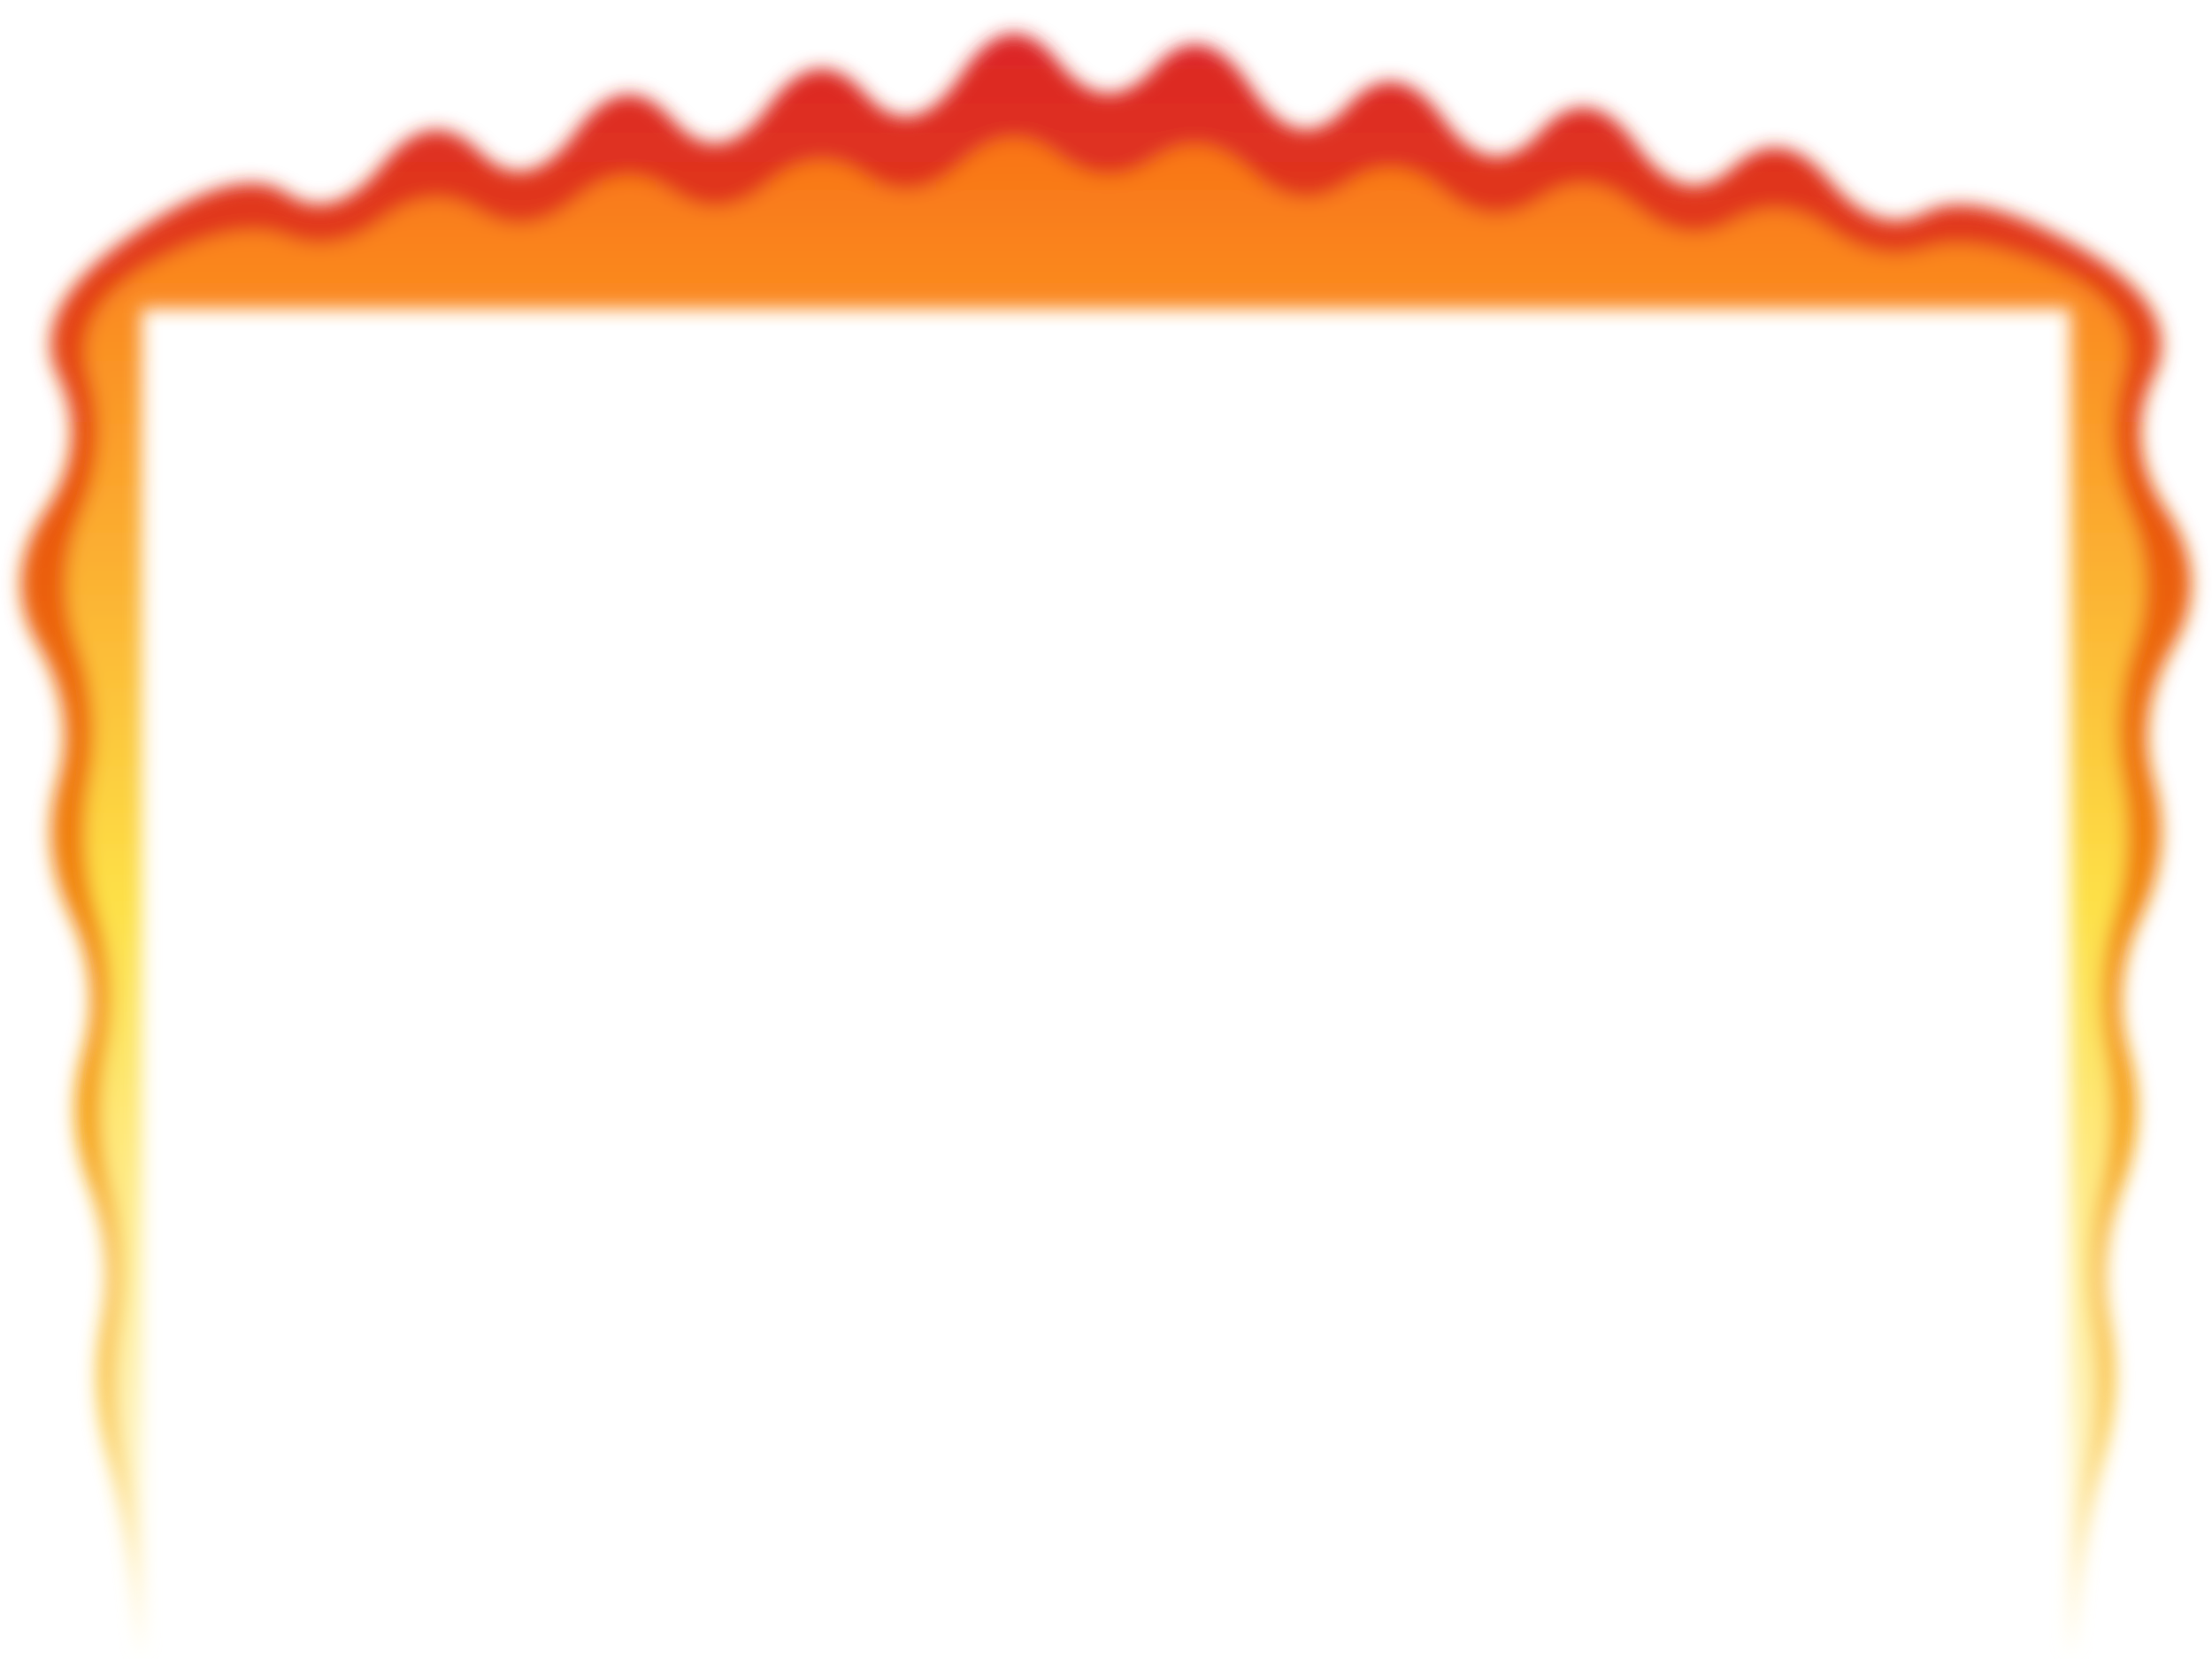
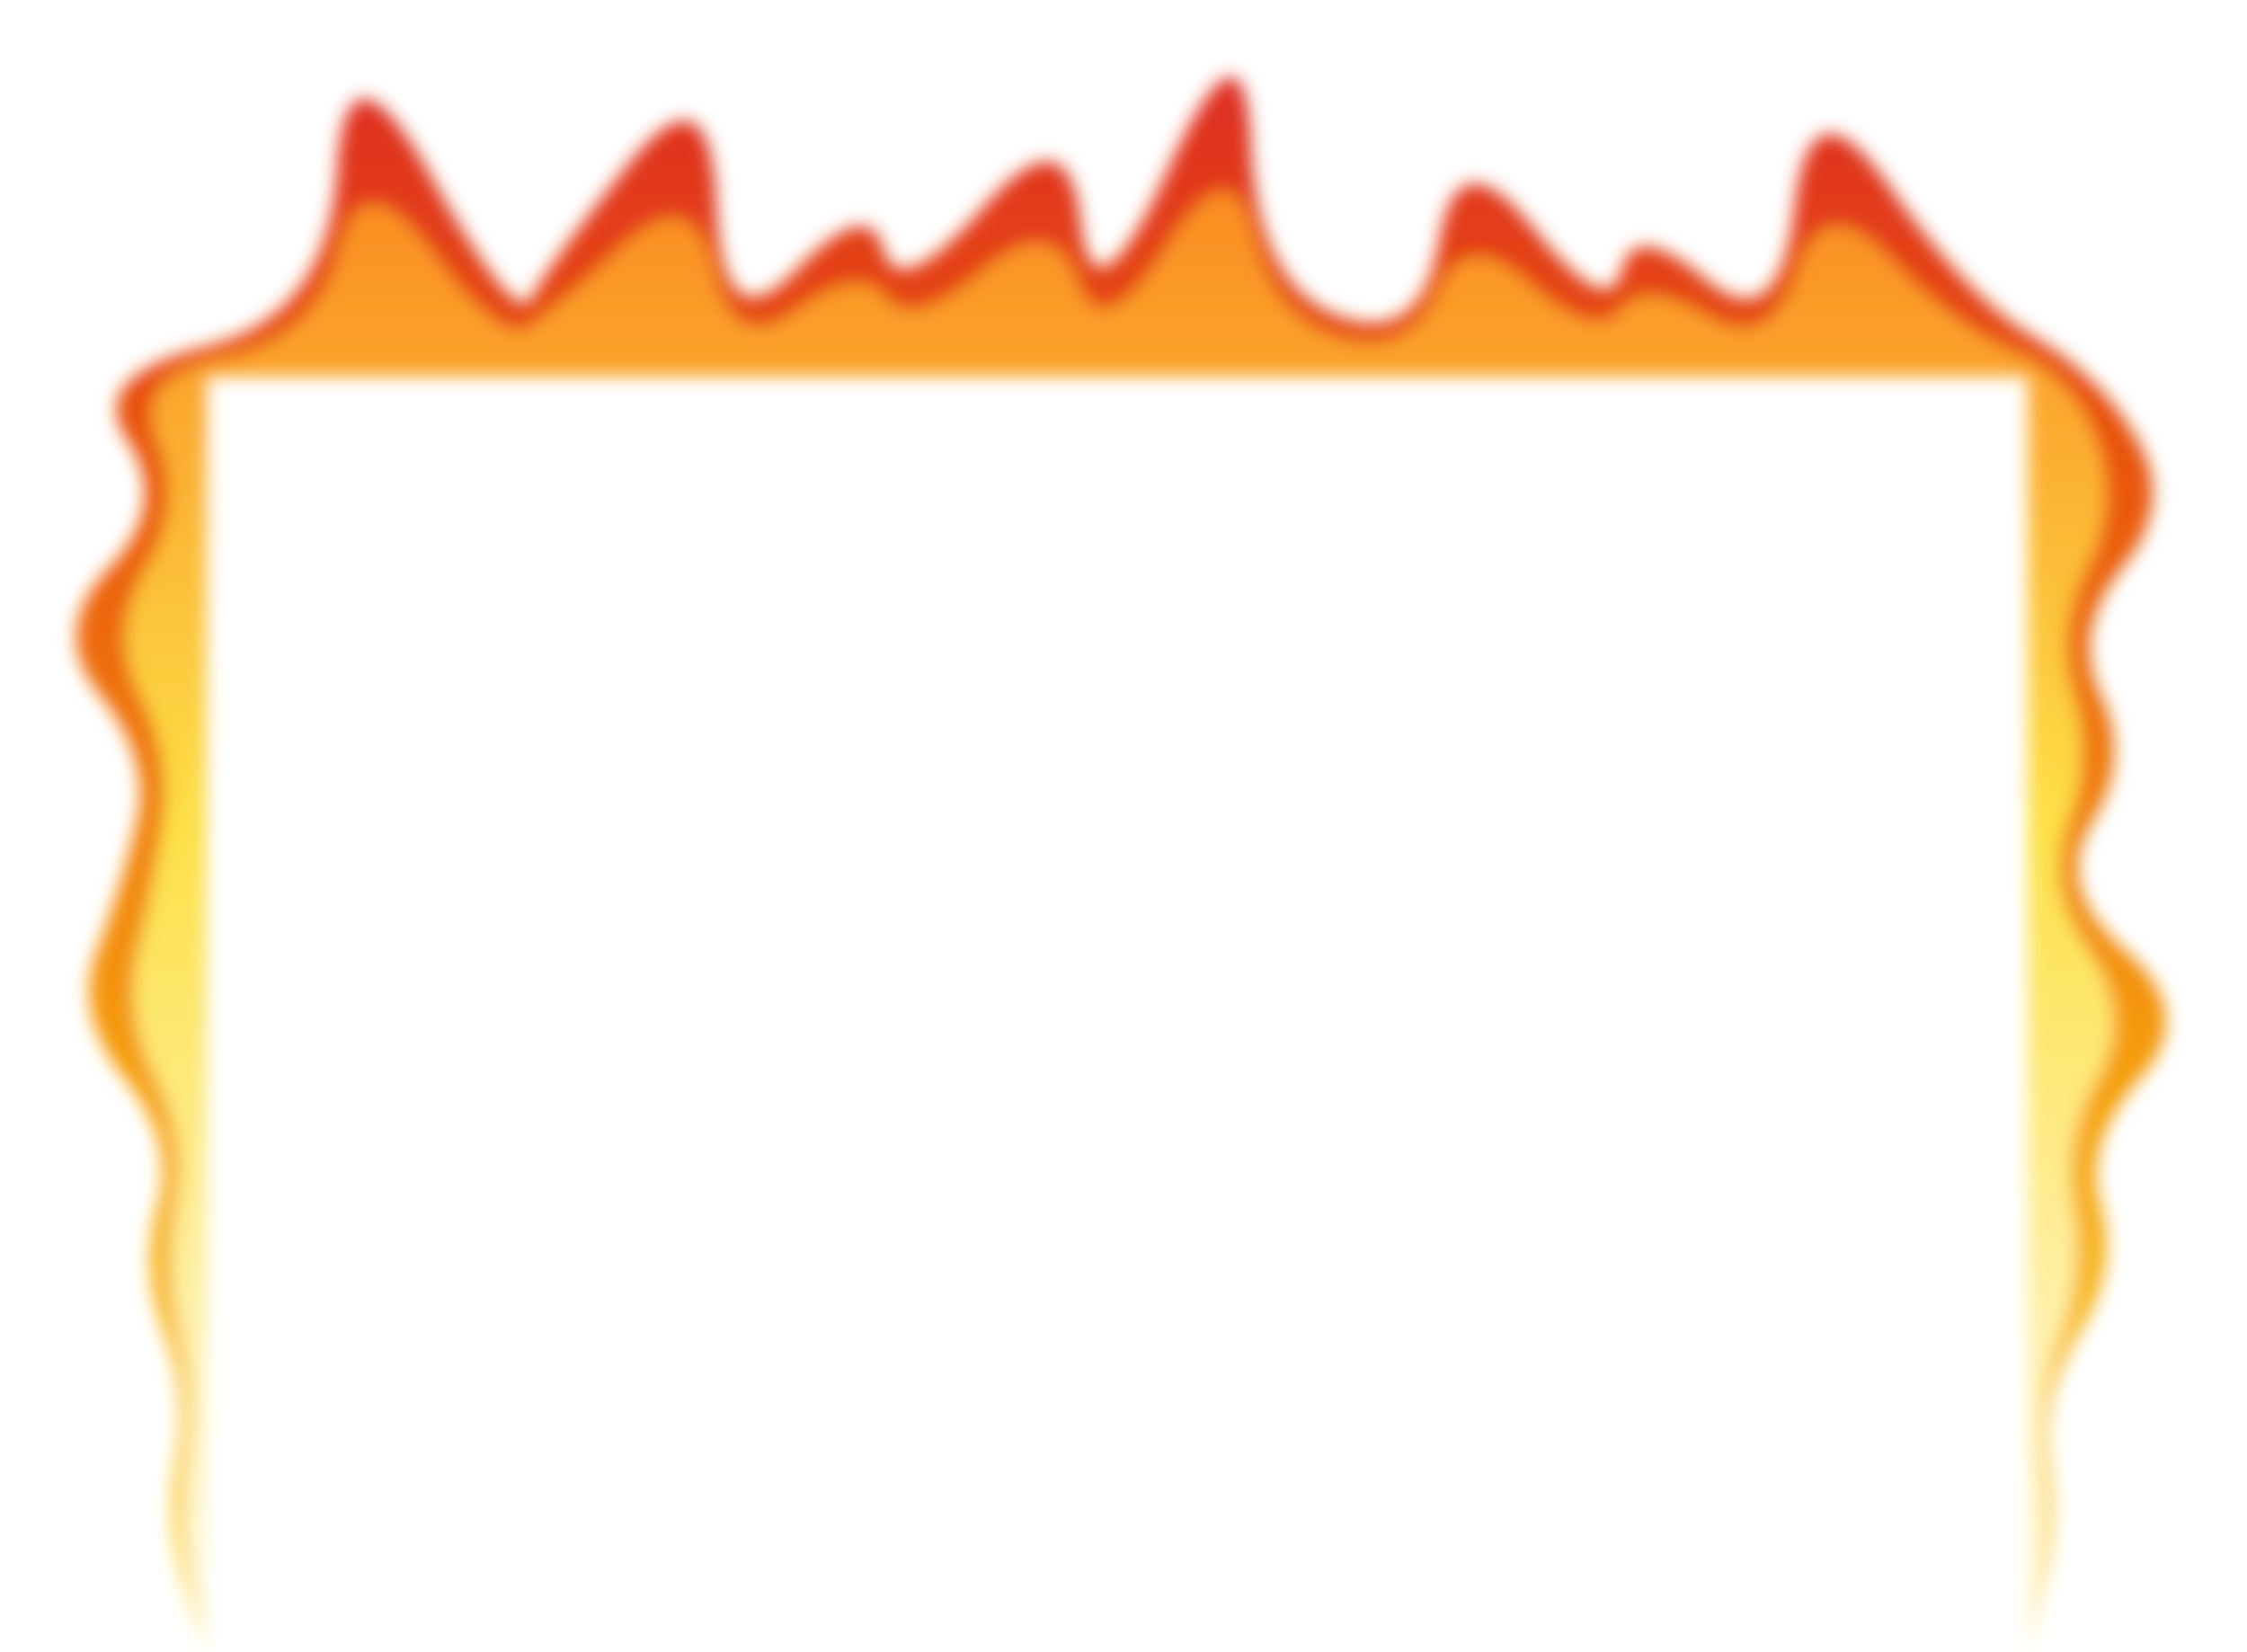
- <svg xmlns="http://www.w3.org/2000/svg" viewBox="-22 -48 344 258">
+ <svg xmlns="http://www.w3.org/2000/svg" viewBox="-34 -62 370 272">
  <defs>
-     <linearGradient id="flameOuter" x1="0" y1="0" x2="0" y2="1">
+     <linearGradient id="flameOuter" gradientUnits="userSpaceOnUse" x1="0" y1="-62" x2="0" y2="210">
      <stop offset="0%" stop-color="#dc2626" />
      <stop offset="30%" stop-color="#ea580c" />
      <stop offset="65%" stop-color="#f59e0b" />
      <stop offset="100%" stop-color="#fde047" />
    </linearGradient>
-     <linearGradient id="flameInner" x1="0" y1="0" x2="0" y2="1">
+     <linearGradient id="flameInner" gradientUnits="userSpaceOnUse" x1="0" y1="-62" x2="0" y2="210">
      <stop offset="0%" stop-color="#f97316" />
      <stop offset="50%" stop-color="#fde047" />
      <stop offset="100%" stop-color="#fffbeb" />
    </linearGradient>
    <filter id="flameBlur" x="-30%" y="-30%" width="160%" height="160%">
      <feGaussianBlur stdDeviation="1.4" />
    </filter>
    <style>
-       /* Morphs the actual top-peak heights between the tall and short
-          shapes (both built with identical point structure, only the top
-          row's Y values differ) — the sides never move. This changes the
-          flame's silhouette the way a real flame's tips flicker taller and
-          shorter, instead of a uniform scaleY stretch of the whole shape
-          (which visibly stretched the sides too, not just the top). */
      @keyframes flkOuter {
-         0%, 100% { d: path("M 0.0 210.0 Q 0.0 210.0 -1.0 199.5 Q -2.0 189.0 -5.0 178.5 Q -8.0 168.0 -6.0 157.5 Q -4.0 147.0 -8.0 136.5 Q -12.0 126.0 -9.0 115.5 Q -6.0 105.0 -11.0 94.5 Q -16.0 84.0 -13.0 73.5 Q -10.0 63.0 -16.0 52.5 Q -22.0 42.0 -15.0 31.5 Q -8.0 21.0 -13.0 10.5 Q -18.0 0.0 -1.5 -11.5 Q 15.0 -23.0 22.5 -18.0 Q 30.0 -13.0 37.5 -22.5 Q 45.0 -32.0 52.5 -24.5 Q 60.0 -17.0 67.5 -27.5 Q 75.0 -38.0 82.5 -29.5 Q 90.0 -21.0 97.5 -31.5 Q 105.0 -42.0 112.5 -33.5 Q 120.0 -25.0 127.5 -36.5 Q 135.0 -48.0 142.5 -38.5 Q 150.0 -29.0 157.5 -37.5 Q 165.0 -46.0 172.5 -34.5 Q 180.0 -23.0 187.5 -31.5 Q 195.0 -40.0 202.5 -29.5 Q 210.0 -19.0 217.5 -27.5 Q 225.0 -36.0 232.5 -25.5 Q 240.0 -15.0 247.5 -22.0 Q 255.0 -29.0 262.5 -20.0 Q 270.0 -11.0 277.5 -15.0 Q 285.0 -19.0 301.5 -9.5 Q 318.0 0.0 313.0 10.5 Q 308.0 21.0 315.0 31.5 Q 322.0 42.0 316.0 52.5 Q 310.0 63.0 313.0 73.5 Q 316.0 84.0 311.0 94.5 Q 306.0 105.0 309.0 115.5 Q 312.0 126.0 308.0 136.5 Q 304.0 147.0 306.0 157.5 Q 308.0 168.0 305.0 178.5 Q 302.0 189.0 301.0 199.5 Q 300.0 210.0 300.0 210.0 L 300.0 210.0 L 300 0 L 0 0 Z"); }
-         50% { d: path("M 0.0 210.0 Q 0.0 210.0 -1.0 199.5 Q -2.0 189.0 -5.0 178.5 Q -8.0 168.0 -6.0 157.5 Q -4.0 147.0 -8.0 136.5 Q -12.0 126.0 -9.0 115.5 Q -6.0 105.0 -11.0 94.5 Q -16.0 84.0 -13.0 73.5 Q -10.0 63.0 -16.0 52.5 Q -22.0 42.0 -15.0 31.5 Q -8.0 21.0 -13.0 10.5 Q -18.0 0.0 -1.5 -6.7 Q 15.0 -13.3 22.5 -10.4 Q 30.0 -7.5 37.5 -13.0 Q 45.0 -18.6 52.5 -14.2 Q 60.0 -9.9 67.5 -15.9 Q 75.0 -22.0 82.5 -17.1 Q 90.0 -12.2 97.5 -18.3 Q 105.0 -24.4 112.5 -19.4 Q 120.0 -14.5 127.5 -21.2 Q 135.0 -27.8 142.5 -22.3 Q 150.0 -16.8 157.5 -21.8 Q 165.0 -26.7 172.5 -20.0 Q 180.0 -13.3 187.5 -18.3 Q 195.0 -23.2 202.5 -17.1 Q 210.0 -11.0 217.5 -15.9 Q 225.0 -20.9 232.5 -14.8 Q 240.0 -8.7 247.5 -12.8 Q 255.0 -16.8 262.5 -11.6 Q 270.0 -6.4 277.5 -8.7 Q 285.0 -11.0 301.5 -5.5 Q 318.0 0.0 313.0 10.5 Q 308.0 21.0 315.0 31.5 Q 322.0 42.0 316.0 52.5 Q 310.0 63.0 313.0 73.5 Q 316.0 84.0 311.0 94.5 Q 306.0 105.0 309.0 115.5 Q 312.0 126.0 308.0 136.5 Q 304.0 147.0 306.0 157.5 Q 308.0 168.0 305.0 178.5 Q 302.0 189.0 301.0 199.5 Q 300.0 210.0 300.0 210.0 L 300.0 210.0 L 300 0 L 0 0 Z"); }
+         0%, 100% { d: path("M 0.0 210.0 Q 0.0 210.0 -3.5 199.5 Q -7.0 189.0 -5.0 178.5 Q -3.0 168.0 -7.0 157.5 Q -11.0 147.0 -8.0 136.5 Q -5.0 126.0 -13.5 115.5 Q -22.0 105.0 -18.0 94.5 Q -14.0 84.0 -11.5 73.5 Q -9.0 63.0 -17.5 52.5 Q -26.0 42.0 -16.0 31.5 Q -6.0 21.0 -13.0 10.5 Q -20.0 0.0 0.0 -5.0 Q 20.0 -10.0 21.5 -34.0 Q 23.0 -58.0 37.0 -33.0 Q 51.0 -8.0 53.5 -13.0 Q 56.0 -18.0 69.5 -35.0 Q 83.0 -52.0 84.0 -28.5 Q 85.0 -5.0 97.0 -17.5 Q 109.0 -30.0 111.5 -21.0 Q 114.0 -12.0 128.0 -28.0 Q 142.0 -44.0 144.0 -25.5 Q 146.0 -7.0 158.5 -34.5 Q 171.0 -62.0 172.0 -38.5 Q 173.0 -15.0 186.5 -10.0 Q 200.0 -5.0 203.0 -22.5 Q 206.0 -40.0 218.5 -24.5 Q 231.0 -9.0 233.0 -17.5 Q 235.0 -26.0 247.0 -16.0 Q 259.0 -6.0 261.5 -28.0 Q 264.0 -50.0 277.0 -31.5 Q 290.0 -13.0 301.0 -6.5 Q 312.0 0.0 318.0 10.5 Q 324.0 21.0 315.5 31.5 Q 307.0 42.0 312.0 52.5 Q 317.0 63.0 310.5 73.5 Q 304.0 84.0 316.0 94.5 Q 328.0 105.0 318.5 115.5 Q 309.0 126.0 312.0 136.5 Q 315.0 147.0 308.5 157.5 Q 302.0 168.0 303.5 178.5 Q 305.0 189.0 302.5 199.5 Q 300.0 210.0 300.0 210.0 L 300.0 210.0 L 300 0 L 0 0 Z"); }
+         50% { d: path("M 0.0 210.0 Q 0.0 210.0 -3.5 199.5 Q -7.0 189.0 -5.0 178.5 Q -3.0 168.0 -7.0 157.5 Q -11.0 147.0 -8.0 136.5 Q -5.0 126.0 -13.5 115.5 Q -22.0 105.0 -18.0 94.5 Q -14.0 84.0 -11.5 73.5 Q -9.0 63.0 -17.5 52.5 Q -26.0 42.0 -16.0 31.5 Q -6.0 21.0 -13.0 10.5 Q -20.0 0.0 -5.0 -2.9 Q 10.0 -5.8 23.5 -19.7 Q 37.0 -33.6 38.0 -19.1 Q 39.0 -4.6 51.5 -7.5 Q 64.0 -10.4 65.5 -20.3 Q 67.0 -30.2 81.0 -16.5 Q 95.0 -2.9 98.0 -10.1 Q 101.0 -17.4 113.5 -12.2 Q 126.0 -7.0 127.0 -16.2 Q 128.0 -25.5 141.0 -14.8 Q 154.0 -4.1 156.5 -20.0 Q 159.0 -36.0 173.0 -22.3 Q 187.0 -8.7 188.5 -5.8 Q 190.0 -2.9 202.0 -13.0 Q 214.0 -23.2 216.5 -14.2 Q 219.0 -5.2 232.0 -10.1 Q 245.0 -15.1 248.0 -9.3 Q 251.0 -3.5 263.5 -16.2 Q 276.0 -29.0 278.0 -18.3 Q 280.0 -7.5 296.0 -3.8 Q 312.0 0.0 318.0 10.5 Q 324.0 21.0 315.5 31.5 Q 307.0 42.0 312.0 52.5 Q 317.0 63.0 310.5 73.5 Q 304.0 84.0 316.0 94.5 Q 328.0 105.0 318.5 115.5 Q 309.0 126.0 312.0 136.5 Q 315.0 147.0 308.5 157.5 Q 302.0 168.0 303.5 178.5 Q 305.0 189.0 302.5 199.5 Q 300.0 210.0 300.0 210.0 L 300.0 210.0 L 300 0 L 0 0 Z"); }
      }
      @keyframes flkInner {
-         0%, 100% { d: path("M 0.0 210.0 Q 0.0 210.0 -0.6 199.5 Q -1.2 189.0 -3.1 178.5 Q -5.0 168.0 -3.7 157.5 Q -2.5 147.0 -5.0 136.5 Q -7.4 126.0 -5.6 115.5 Q -3.7 105.0 -6.8 94.5 Q -9.9 84.0 -8.1 73.5 Q -6.2 63.0 -9.9 52.5 Q -13.6 42.0 -9.3 31.5 Q -5.0 21.0 -8.1 10.5 Q -11.2 0.0 1.9 -7.1 Q 15.0 -14.3 22.5 -11.2 Q 30.0 -8.1 37.5 -13.9 Q 45.0 -19.8 52.5 -15.2 Q 60.0 -10.5 67.5 -17.0 Q 75.0 -23.6 82.5 -18.3 Q 90.0 -13.0 97.5 -19.5 Q 105.0 -26.0 112.5 -20.8 Q 120.0 -15.5 127.5 -22.6 Q 135.0 -29.8 142.5 -23.9 Q 150.0 -18.0 157.5 -23.3 Q 165.0 -28.5 172.5 -21.4 Q 180.0 -14.3 187.5 -19.5 Q 195.0 -24.8 202.5 -18.3 Q 210.0 -11.8 217.5 -17.1 Q 225.0 -22.3 232.5 -15.8 Q 240.0 -9.3 247.5 -13.6 Q 255.0 -18.0 262.5 -12.4 Q 270.0 -6.8 277.5 -9.3 Q 285.0 -11.8 298.1 -5.9 Q 311.2 0.0 308.1 10.5 Q 305.0 21.0 309.3 31.5 Q 313.6 42.0 309.9 52.5 Q 306.2 63.0 308.1 73.5 Q 309.9 84.0 306.8 94.5 Q 303.7 105.0 305.6 115.5 Q 307.4 126.0 305.0 136.5 Q 302.5 147.0 303.7 157.5 Q 305.0 168.0 303.1 178.5 Q 301.2 189.0 300.6 199.5 Q 300.0 210.0 300.0 210.0 L 300.0 210.0 L 300 0 L 0 0 Z"); }
-         50% { d: path("M 0.0 210.0 Q 0.0 210.0 -0.6 199.5 Q -1.2 189.0 -3.1 178.5 Q -5.0 168.0 -3.7 157.5 Q -2.5 147.0 -5.0 136.5 Q -7.4 126.0 -5.6 115.5 Q -3.7 105.0 -6.8 94.5 Q -9.9 84.0 -8.1 73.5 Q -6.2 63.0 -9.9 52.5 Q -13.6 42.0 -9.3 31.5 Q -5.0 21.0 -8.1 10.5 Q -11.2 0.0 1.9 -4.1 Q 15.0 -8.3 22.5 -6.5 Q 30.0 -4.7 37.5 -8.1 Q 45.0 -11.5 52.5 -8.8 Q 60.0 -6.1 67.5 -9.9 Q 75.0 -13.7 82.5 -10.6 Q 90.0 -7.6 97.5 -11.3 Q 105.0 -15.1 112.5 -12.0 Q 120.0 -9.0 127.5 -13.1 Q 135.0 -17.3 142.5 -13.8 Q 150.0 -10.4 157.5 -13.5 Q 165.0 -16.5 172.5 -12.4 Q 180.0 -8.3 187.5 -11.3 Q 195.0 -14.4 202.5 -10.6 Q 210.0 -6.8 217.5 -9.9 Q 225.0 -12.9 232.5 -9.2 Q 240.0 -5.4 247.5 -7.9 Q 255.0 -10.4 262.5 -7.2 Q 270.0 -4.0 277.5 -5.4 Q 285.0 -6.8 298.1 -3.4 Q 311.2 0.0 308.1 10.5 Q 305.0 21.0 309.3 31.5 Q 313.6 42.0 309.9 52.5 Q 306.2 63.0 308.1 73.5 Q 309.9 84.0 306.8 94.5 Q 303.7 105.0 305.6 115.5 Q 307.4 126.0 305.0 136.5 Q 302.5 147.0 303.7 157.5 Q 305.0 168.0 303.1 178.5 Q 301.2 189.0 300.6 199.5 Q 300.0 210.0 300.0 210.0 L 300.0 210.0 L 300 0 L 0 0 Z"); }
+         0%, 100% { d: path("M 0.0 210.0 Q 0.0 210.0 -2.2 199.5 Q -4.3 189.0 -3.1 178.5 Q -1.9 168.0 -4.3 157.5 Q -6.8 147.0 -5.0 136.5 Q -3.1 126.0 -8.4 115.5 Q -13.6 105.0 -11.2 94.5 Q -8.7 84.0 -7.1 73.5 Q -5.6 63.0 -10.9 52.5 Q -16.1 42.0 -9.9 31.5 Q -3.7 21.0 -8.1 10.5 Q -12.4 0.0 2.9 -3.1 Q 18.1 -6.2 21.9 -21.1 Q 25.7 -36.0 37.2 -20.5 Q 48.7 -5.0 53.1 -8.1 Q 57.5 -11.2 68.7 -21.7 Q 80.0 -32.2 83.4 -17.7 Q 86.9 -3.1 97.2 -10.9 Q 107.5 -18.6 111.9 -13.0 Q 116.3 -7.4 127.8 -17.4 Q 139.3 -27.3 143.4 -15.8 Q 147.5 -4.3 158.1 -21.4 Q 168.7 -38.4 172.2 -23.9 Q 175.7 -9.3 186.9 -6.2 Q 198.1 -3.1 202.8 -14.0 Q 207.5 -24.8 218.1 -15.2 Q 228.7 -5.6 232.8 -10.9 Q 236.9 -16.1 247.2 -9.9 Q 257.5 -3.7 261.9 -17.4 Q 266.3 -31.0 277.2 -19.5 Q 288.1 -8.1 297.8 -4.0 Q 307.4 0.0 311.2 10.5 Q 314.9 21.0 309.6 31.5 Q 304.3 42.0 307.4 52.5 Q 310.5 63.0 306.5 73.5 Q 302.5 84.0 309.9 94.5 Q 317.4 105.0 311.5 115.5 Q 305.6 126.0 307.4 136.5 Q 309.3 147.0 305.3 157.5 Q 301.2 168.0 302.2 178.5 Q 303.1 189.0 301.6 199.5 Q 300.0 210.0 300.0 210.0 L 300.0 210.0 L 300 0 L 0 0 Z"); }
+         50% { d: path("M 0.0 210.0 Q 0.0 210.0 -2.2 199.5 Q -4.3 189.0 -3.1 178.5 Q -1.9 168.0 -4.3 157.5 Q -6.8 147.0 -5.0 136.5 Q -3.1 126.0 -8.4 115.5 Q -13.6 105.0 -11.2 94.5 Q -8.7 84.0 -7.1 73.5 Q -5.6 63.0 -10.9 52.5 Q -16.1 42.0 -9.9 31.5 Q -3.7 21.0 -8.1 10.5 Q -12.4 0.0 -0.3 -1.8 Q 11.9 -3.6 23.1 -12.2 Q 34.3 -20.9 37.8 -11.9 Q 41.3 -2.9 51.9 -4.7 Q 62.5 -6.5 66.3 -12.6 Q 70.0 -18.7 81.6 -10.2 Q 93.1 -1.8 97.8 -6.3 Q 102.5 -10.8 113.1 -7.6 Q 123.7 -4.3 127.2 -10.1 Q 130.7 -15.8 141.6 -9.2 Q 152.5 -2.5 156.9 -12.4 Q 161.3 -22.3 172.8 -13.8 Q 184.3 -5.4 188.1 -3.6 Q 191.9 -1.8 202.2 -8.1 Q 212.5 -14.4 216.9 -8.8 Q 221.3 -3.2 232.2 -6.3 Q 243.1 -9.3 247.8 -5.8 Q 252.5 -2.2 263.1 -10.1 Q 273.7 -18.0 277.8 -11.3 Q 281.9 -4.7 294.7 -2.3 Q 307.4 0.0 311.2 10.5 Q 314.9 21.0 309.6 31.5 Q 304.3 42.0 307.4 52.5 Q 310.5 63.0 306.5 73.5 Q 302.5 84.0 309.9 94.5 Q 317.4 105.0 311.5 115.5 Q 305.6 126.0 307.4 136.5 Q 309.3 147.0 305.3 157.5 Q 301.2 168.0 302.2 178.5 Q 303.1 189.0 301.6 199.5 Q 300.0 210.0 300.0 210.0 L 300.0 210.0 L 300 0 L 0 0 Z"); }
      }
      .flk-outer { animation: flkOuter 1.6s ease-in-out infinite; }
      .flk-inner { animation: flkInner 1.6s ease-in-out infinite; }
      @media (prefers-reduced-motion: reduce) {
        .flk-outer, .flk-inner { animation: none; }
      }
    </style>
  </defs>
  <g filter="url(#flameBlur)">
-     <path class="flk-outer" d="M 0.0 210.0 Q 0.0 210.0 -1.0 199.5 Q -2.0 189.0 -5.0 178.5 Q -8.0 168.0 -6.0 157.5 Q -4.0 147.0 -8.0 136.5 Q -12.0 126.0 -9.0 115.5 Q -6.0 105.0 -11.0 94.5 Q -16.0 84.0 -13.0 73.5 Q -10.0 63.0 -16.0 52.5 Q -22.0 42.0 -15.0 31.5 Q -8.0 21.0 -13.0 10.5 Q -18.0 0.0 -1.5 -11.5 Q 15.0 -23.0 22.5 -18.0 Q 30.0 -13.0 37.5 -22.5 Q 45.0 -32.0 52.5 -24.5 Q 60.0 -17.0 67.5 -27.5 Q 75.0 -38.0 82.5 -29.5 Q 90.0 -21.0 97.5 -31.5 Q 105.0 -42.0 112.5 -33.5 Q 120.0 -25.0 127.5 -36.5 Q 135.0 -48.0 142.5 -38.5 Q 150.0 -29.0 157.5 -37.5 Q 165.0 -46.0 172.5 -34.5 Q 180.0 -23.0 187.5 -31.5 Q 195.0 -40.0 202.5 -29.5 Q 210.0 -19.0 217.5 -27.5 Q 225.0 -36.0 232.5 -25.5 Q 240.0 -15.0 247.5 -22.0 Q 255.0 -29.0 262.5 -20.0 Q 270.0 -11.0 277.5 -15.0 Q 285.0 -19.0 301.5 -9.5 Q 318.0 0.0 313.0 10.5 Q 308.0 21.0 315.0 31.5 Q 322.0 42.0 316.0 52.5 Q 310.0 63.0 313.0 73.5 Q 316.0 84.0 311.0 94.5 Q 306.0 105.0 309.0 115.5 Q 312.0 126.0 308.0 136.5 Q 304.0 147.0 306.0 157.5 Q 308.0 168.0 305.0 178.5 Q 302.0 189.0 301.0 199.5 Q 300.0 210.0 300.0 210.0 L 300.0 210.0 L 300 0 L 0 0 Z" fill="url(#flameOuter)" />
-     <path class="flk-inner" d="M 0.0 210.0 Q 0.0 210.0 -0.6 199.5 Q -1.2 189.0 -3.1 178.5 Q -5.0 168.0 -3.7 157.5 Q -2.5 147.0 -5.0 136.5 Q -7.4 126.0 -5.6 115.5 Q -3.7 105.0 -6.8 94.5 Q -9.9 84.0 -8.1 73.5 Q -6.2 63.0 -9.9 52.5 Q -13.6 42.0 -9.3 31.5 Q -5.0 21.0 -8.1 10.5 Q -11.2 0.0 1.9 -7.1 Q 15.0 -14.3 22.5 -11.2 Q 30.0 -8.1 37.5 -13.9 Q 45.0 -19.8 52.5 -15.2 Q 60.0 -10.5 67.5 -17.0 Q 75.0 -23.6 82.5 -18.3 Q 90.0 -13.0 97.5 -19.5 Q 105.0 -26.0 112.5 -20.8 Q 120.0 -15.5 127.5 -22.6 Q 135.0 -29.8 142.5 -23.9 Q 150.0 -18.0 157.5 -23.3 Q 165.0 -28.5 172.5 -21.4 Q 180.0 -14.3 187.5 -19.5 Q 195.0 -24.8 202.5 -18.3 Q 210.0 -11.8 217.5 -17.1 Q 225.0 -22.3 232.5 -15.8 Q 240.0 -9.3 247.5 -13.6 Q 255.0 -18.0 262.5 -12.4 Q 270.0 -6.8 277.5 -9.3 Q 285.0 -11.8 298.1 -5.9 Q 311.2 0.0 308.1 10.5 Q 305.0 21.0 309.3 31.5 Q 313.6 42.0 309.9 52.5 Q 306.2 63.0 308.1 73.5 Q 309.9 84.0 306.8 94.5 Q 303.7 105.0 305.6 115.5 Q 307.4 126.0 305.0 136.5 Q 302.5 147.0 303.7 157.5 Q 305.0 168.0 303.1 178.5 Q 301.2 189.0 300.6 199.5 Q 300.0 210.0 300.0 210.0 L 300.0 210.0 L 300 0 L 0 0 Z" fill="url(#flameInner)" />
+     <path class="flk-outer" d="M 0.0 210.0 Q 0.0 210.0 -3.5 199.5 Q -7.0 189.0 -5.0 178.5 Q -3.0 168.0 -7.0 157.5 Q -11.0 147.0 -8.0 136.5 Q -5.0 126.0 -13.5 115.5 Q -22.0 105.0 -18.0 94.5 Q -14.0 84.0 -11.5 73.5 Q -9.0 63.0 -17.5 52.5 Q -26.0 42.0 -16.0 31.5 Q -6.0 21.0 -13.0 10.5 Q -20.0 0.0 0.0 -5.0 Q 20.0 -10.0 21.5 -34.0 Q 23.0 -58.0 37.0 -33.0 Q 51.0 -8.0 53.5 -13.0 Q 56.0 -18.0 69.5 -35.0 Q 83.0 -52.0 84.0 -28.5 Q 85.0 -5.0 97.0 -17.5 Q 109.0 -30.0 111.5 -21.0 Q 114.0 -12.0 128.0 -28.0 Q 142.0 -44.0 144.0 -25.5 Q 146.0 -7.0 158.5 -34.5 Q 171.0 -62.0 172.0 -38.5 Q 173.0 -15.0 186.5 -10.0 Q 200.0 -5.0 203.0 -22.5 Q 206.0 -40.0 218.5 -24.5 Q 231.0 -9.0 233.0 -17.5 Q 235.0 -26.0 247.0 -16.0 Q 259.0 -6.0 261.5 -28.0 Q 264.0 -50.0 277.0 -31.5 Q 290.0 -13.0 301.0 -6.5 Q 312.0 0.0 318.0 10.5 Q 324.0 21.0 315.5 31.5 Q 307.0 42.0 312.0 52.5 Q 317.0 63.0 310.5 73.5 Q 304.0 84.0 316.0 94.5 Q 328.0 105.0 318.5 115.5 Q 309.0 126.0 312.0 136.5 Q 315.0 147.0 308.5 157.5 Q 302.0 168.0 303.5 178.5 Q 305.0 189.0 302.5 199.5 Q 300.0 210.0 300.0 210.0 L 300.0 210.0 L 300 0 L 0 0 Z" fill="url(#flameOuter)" />
+     <path class="flk-inner" d="M 0.0 210.0 Q 0.0 210.0 -2.2 199.5 Q -4.3 189.0 -3.1 178.5 Q -1.9 168.0 -4.3 157.5 Q -6.8 147.0 -5.0 136.5 Q -3.1 126.0 -8.4 115.5 Q -13.6 105.0 -11.2 94.5 Q -8.7 84.0 -7.1 73.5 Q -5.6 63.0 -10.9 52.5 Q -16.1 42.0 -9.9 31.5 Q -3.7 21.0 -8.1 10.5 Q -12.4 0.0 2.9 -3.1 Q 18.1 -6.2 21.9 -21.1 Q 25.7 -36.0 37.2 -20.5 Q 48.7 -5.0 53.1 -8.1 Q 57.5 -11.2 68.7 -21.7 Q 80.0 -32.2 83.4 -17.7 Q 86.9 -3.1 97.2 -10.9 Q 107.5 -18.6 111.9 -13.0 Q 116.3 -7.4 127.8 -17.4 Q 139.3 -27.3 143.4 -15.8 Q 147.5 -4.3 158.1 -21.4 Q 168.7 -38.4 172.2 -23.9 Q 175.7 -9.3 186.9 -6.2 Q 198.1 -3.1 202.8 -14.0 Q 207.5 -24.8 218.1 -15.2 Q 228.7 -5.6 232.8 -10.9 Q 236.9 -16.1 247.2 -9.9 Q 257.5 -3.7 261.9 -17.4 Q 266.3 -31.0 277.2 -19.5 Q 288.1 -8.1 297.8 -4.0 Q 307.4 0.0 311.2 10.5 Q 314.9 21.0 309.6 31.5 Q 304.3 42.0 307.4 52.5 Q 310.5 63.0 306.5 73.5 Q 302.5 84.0 309.9 94.5 Q 317.4 105.0 311.5 115.5 Q 305.6 126.0 307.4 136.5 Q 309.3 147.0 305.3 157.5 Q 301.2 168.0 302.2 178.5 Q 303.1 189.0 301.6 199.5 Q 300.0 210.0 300.0 210.0 L 300.0 210.0 L 300 0 L 0 0 Z" fill="url(#flameInner)" />
  </g>
</svg>
